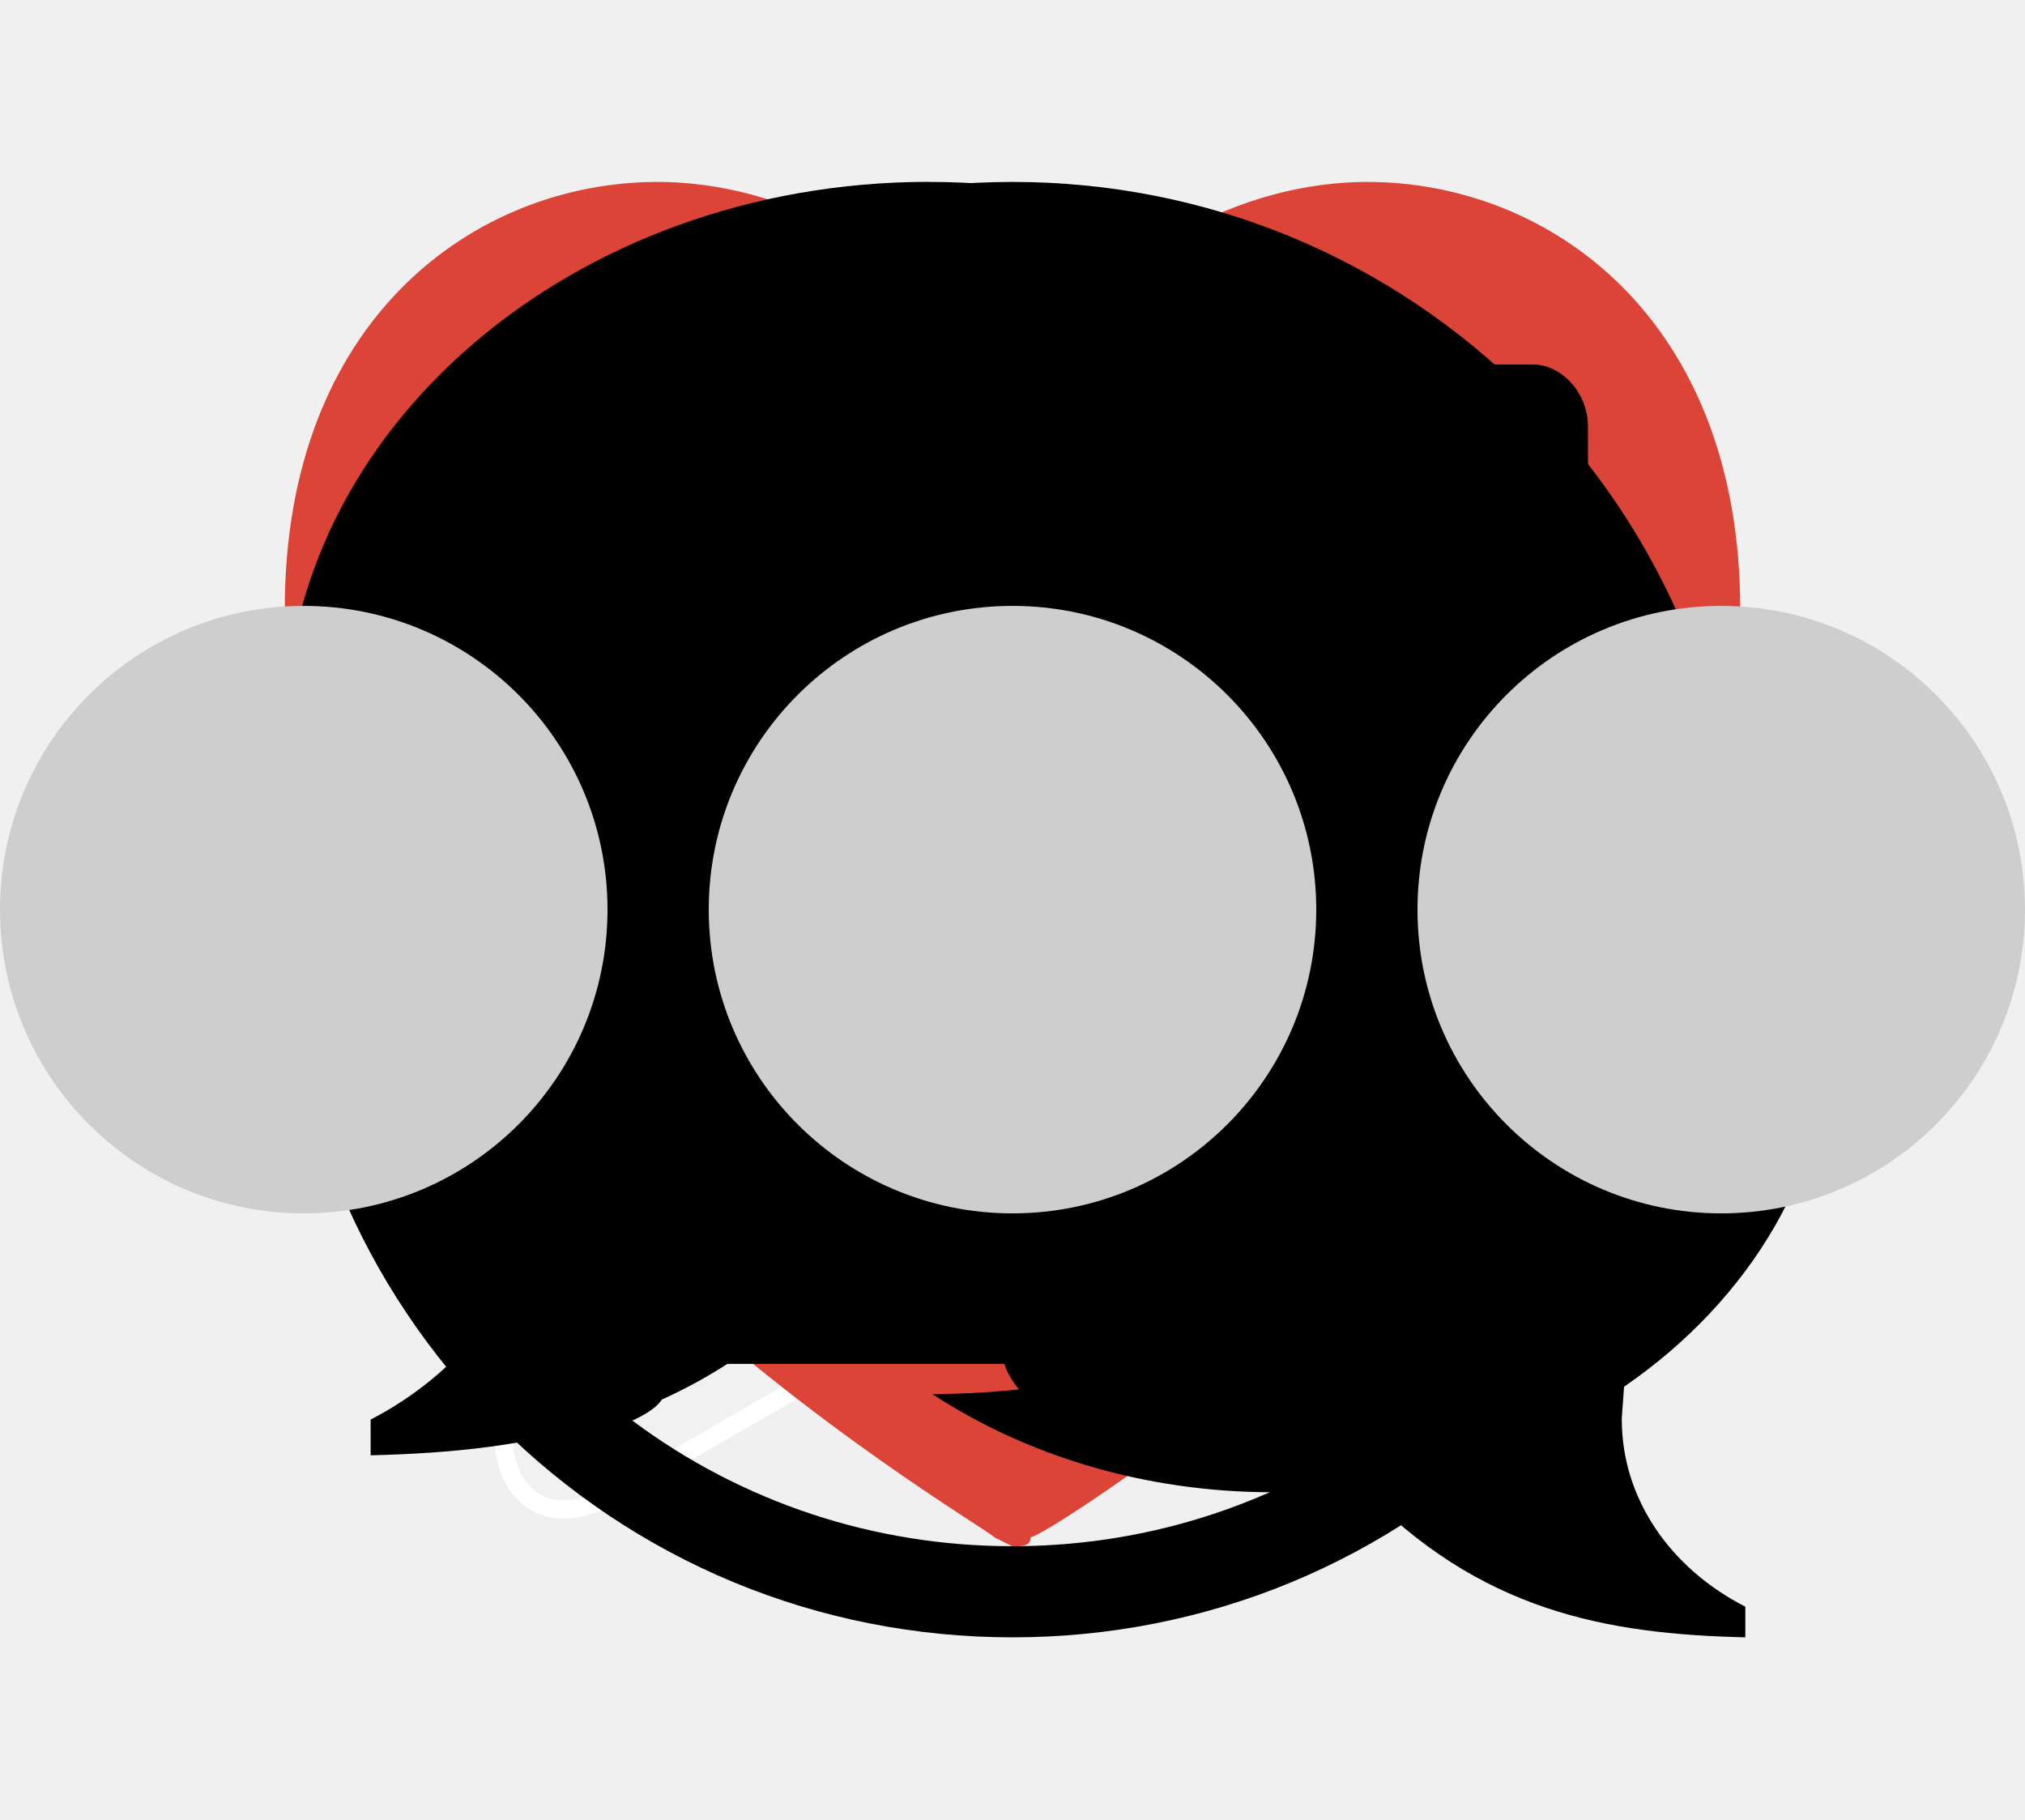
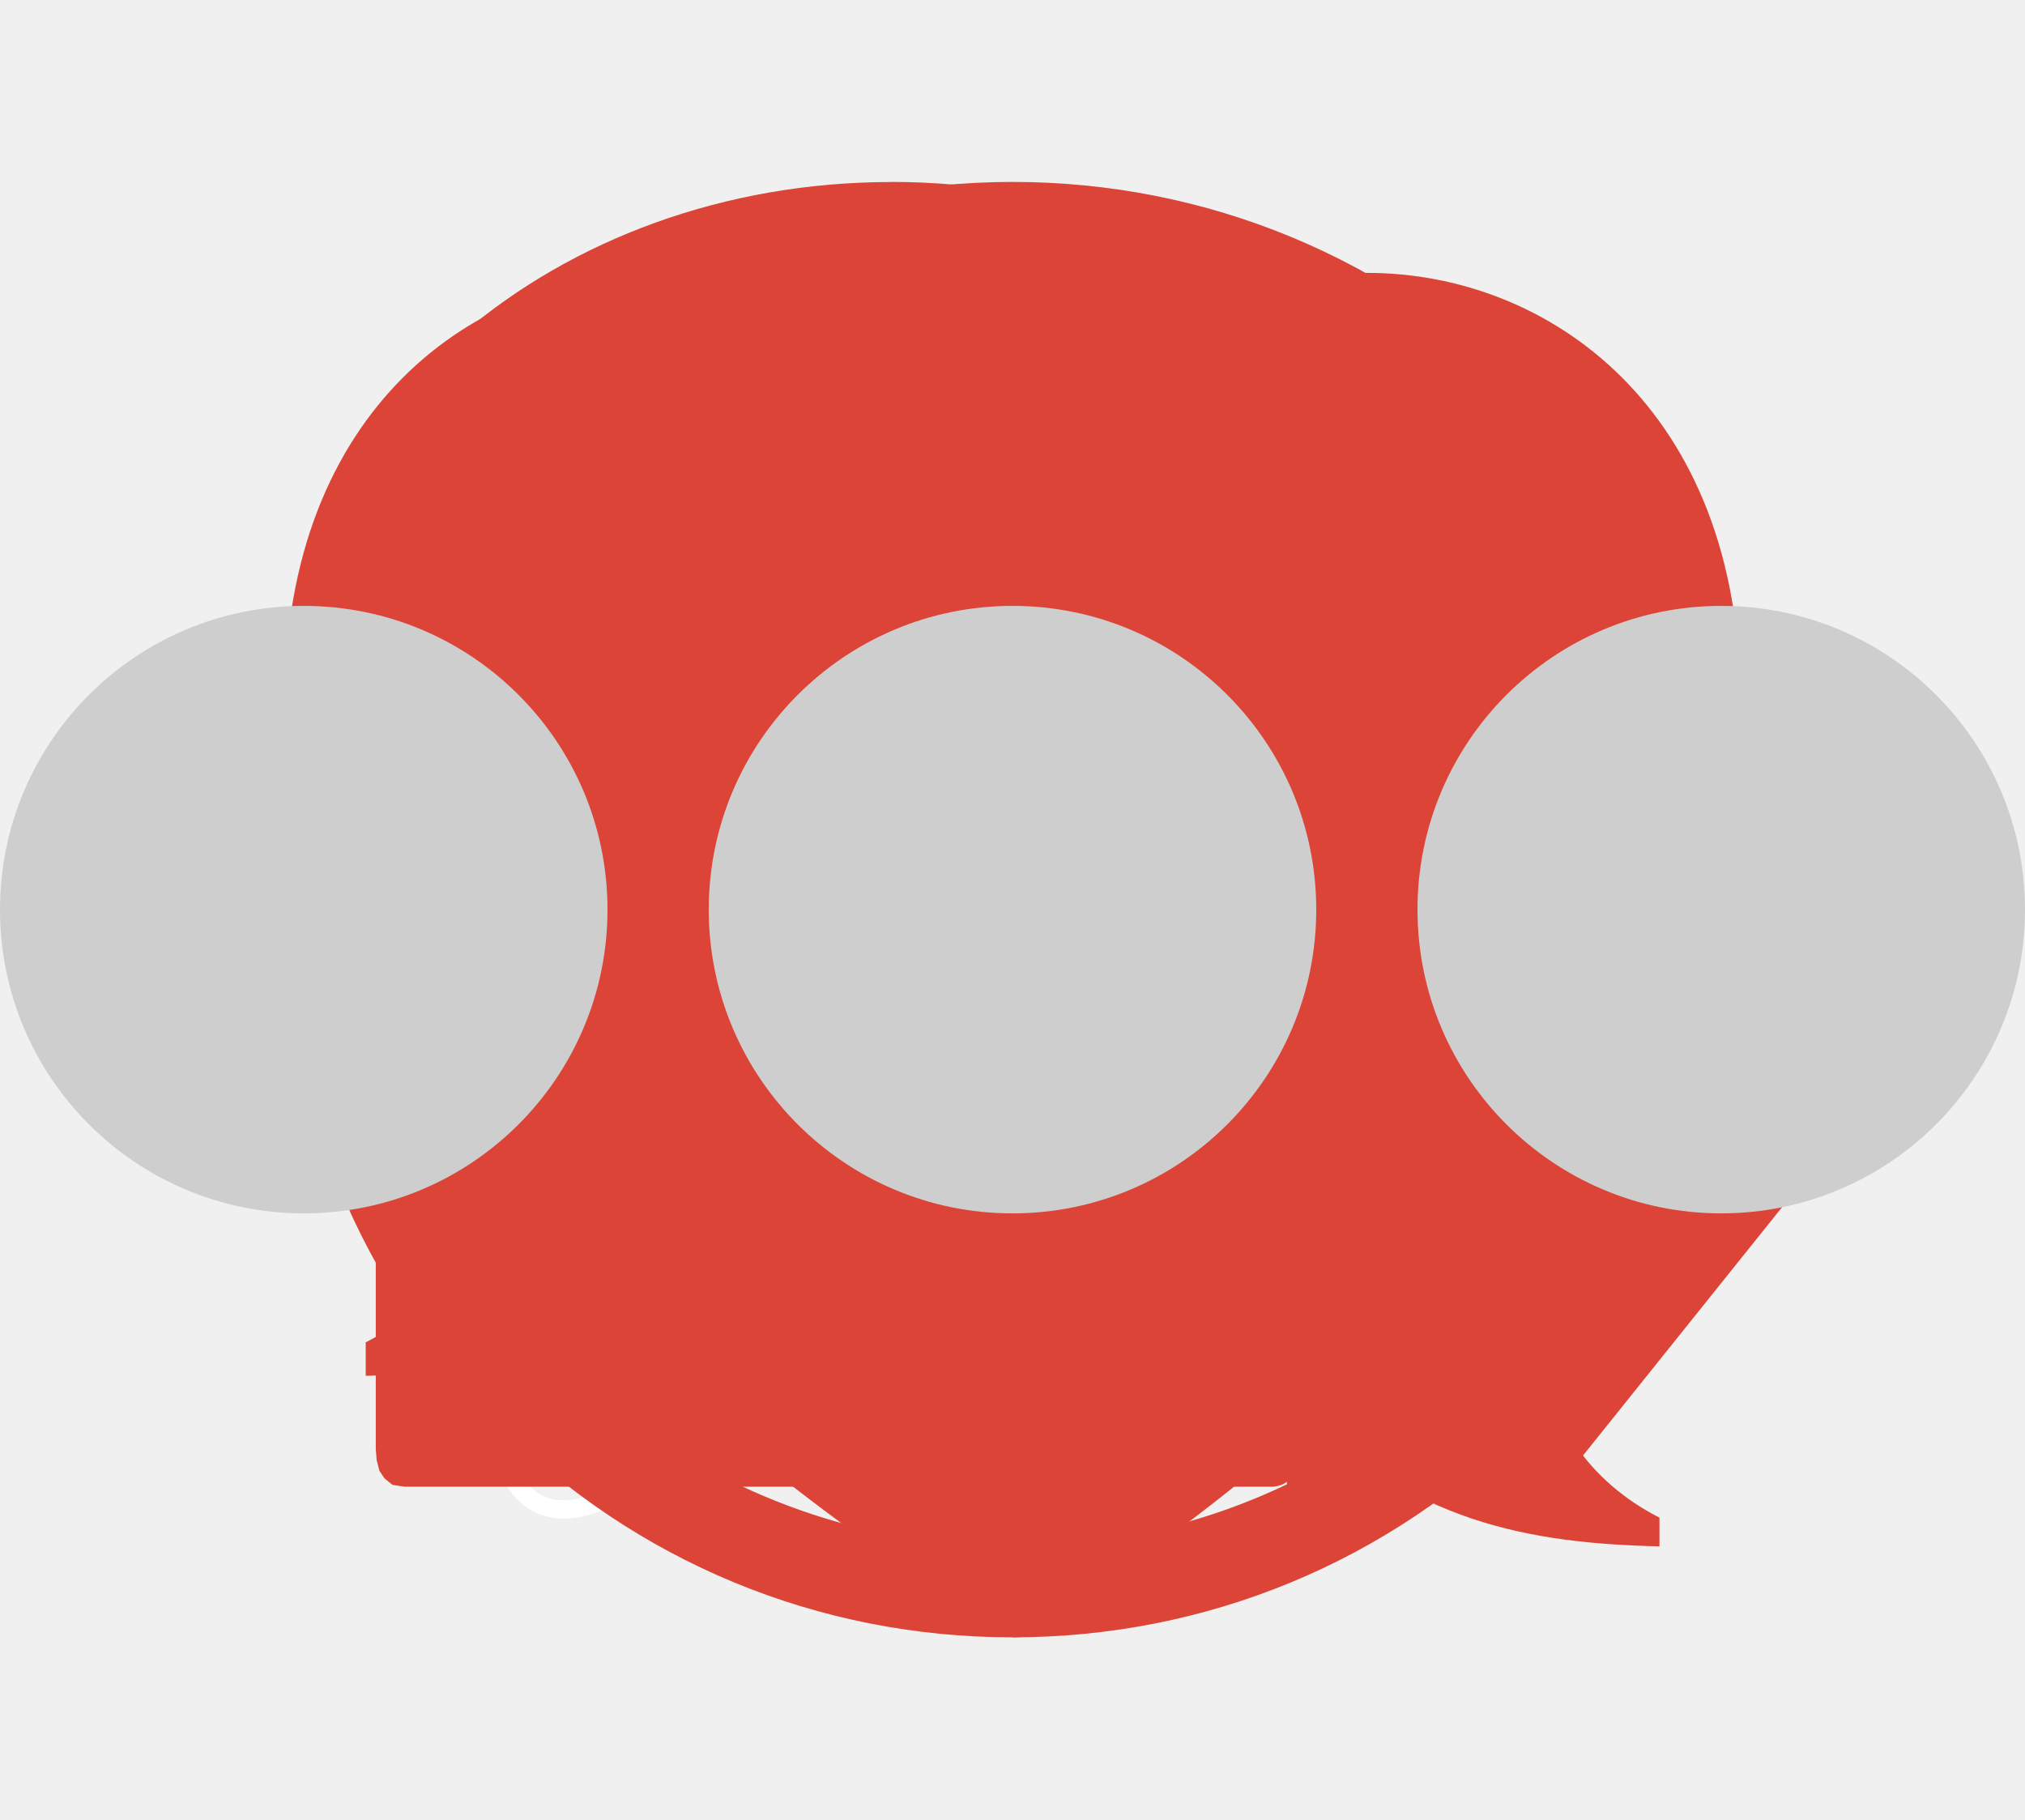
<svg xmlns="http://www.w3.org/2000/svg">
  <symbol id="twitter-icon" viewBox="0 0 300 300">
    <path d="M243 92.756c-6.843 3.012-14.198 5.047-21.916 5.963 7.878-4.686 13.93-12.107 16.778-20.95-7.374 4.34-15.54 7.491-24.233 9.189-6.96-7.36-16.878-11.958-27.854-11.958-21.074 0-38.161 16.954-38.161 37.867 0 2.968.338 5.858.989 8.63-31.715-1.579-59.833-16.655-78.654-39.566-3.285 5.593-5.167 12.097-5.167 19.037 0 13.138 6.737 24.729 16.976 31.519-6.255-.197-12.139-1.9-17.284-4.736l-.004.476c0 18.347 13.154 33.651 30.611 37.132-3.202.866-6.573 1.328-10.053 1.328-2.459 0-4.849-.238-7.18-.679 4.856 15.044 18.949 25.992 35.648 26.296-13.06 10.157-29.514 16.211-47.393 16.211-3.08 0-6.118-.18-9.103-.53 16.888 10.745 36.946 17.014 58.496 17.014 70.19 0 108.574-57.701 108.574-107.743 0-1.642-.037-3.274-.111-4.9 7.455-5.338 13.924-12.007 19.04-19.601h.001z" fill="#2AA9E0" />
  </symbol>
  <symbol id="instagram-icon" viewBox="0 0 775 300">
    <path d="M44.406 41c-7.087 0-16.276 7.521-21.696 12.527-11.917 10.587-22.711 30.051-22.711 45.674 0 22.2 18.867 30.58 23.638 30.58 1.573 0 2.914-.812 2.914-2.949 0-1.674-1.062-3.068-2.117-4.5-4.369-6.685-5.773-13.064-5.773-21.668 0-17.94 8.268-34.383 15.126-41.906 1.264-1.361 4.122-4.303 4.977-4.303.848 0 1.059.691 1.059 2.829l-.797 117.418c0 18.355-5.293 25.648-5.293 29.969 0 1.899.821 2.392 2.39 2.392 7.428 0 14.83-9.059 16.927-12.363 6.503-11.239 8.098-20.015 8.098-45.325v-98.666c0-2.671-.749-3.824-3.285-5.472-3.706-2.356-7.953-4.238-13.456-4.238zm212.363.328c-3.493 0-4.987 1.827-5.151 7.481l-.775 23.416-20.463-.71c-1.241-.032-1.803.36-2.346 1.453-1.738 3.262-2.652 5.816-2.652 10.07 0 3.464 1.57 3.833 2.968 3.833l21.292.612-.065 44.735c0 9.488-5.982 21.797-16.599 32.033 0 0 .913-3.091.862-6.335 0-9.179-5.904-17.497-13.773-23.383l-19.207-14.46c4.026-4.661 10.848-13.907 10.848-21.712 0-6.052-3.803-8.595-10.892-8.595-10.006 0-21.608 9.171-21.608 22.772 0 4.957 2.204 9.42 5.555 12.833-4.626 8.785-11.172 20.342-16.032 28.571-3.672 6.302-9.882 15.957-13.554 15.957-2.709 0-3.962-4.266-3.962-20.653 0-13.615.966-28.417 1.451-42.627 0-3.257-.535-6.262-4.758-9.207-3.886-2.492-8.687-5.974-13.631-5.974-10.991 0-18.48 10.122-23.616 20.019-5.315 10.257-8.189 18.9-12.245 31.443l.447-43.162c.138-3.077-.638-4.272-3.099-5.319-3.192-1.355-7.891-2.916-12.059-2.916-3.484 0-3.907 1.502-3.907 5.166l-.469 51.79-.054 19.976c0 18.01 2.254 21.013 12.932 21.013 5.912 0 7.807-.695 7.923-5.614.162-3.254 1.716-11.134 3.82-19.036 6.151-23.328 13.44-41.78 26.006-55.842 1.311-1.364 2.323-.876 2.117 1.059 0 0-1.986 31.571-1.986 44.484 0 22.966 3.531 34.949 14.951 34.949 11.207 0 22.213-14.409 28.222-24.137l19.273-32.262c12.489 10.65 21.205 18.908 21.205 28.953 0 6.243-3.937 12.352-9.931 12.352-7.494 0-12.281-7.907-17.341-7.907-4.201 0-9.593 8.116-9.593 12.724 0 4.351 9.486 10.507 26.508 10.507 25.128 0 38.607-17.258 46.698-36.369 1.549 22.682 10.579 35.932 24.664 35.932 9.239 0 19.917-11.682 24.773-25.95 0 0 .48 3.704 4.169 11.293 5.077 9.91 12.796 14.46 22.383 14.46 11.925 0 22.125-7.235 28.353-19.375.944 9.199 8.662 19.331 21.074 19.331 7.791 0 14.895-5.974 19.557-15.815 0 0 6.04 16.251 23.507 16.251 9.812 0 21.43-9.095 24.206-15.705l.306 9.611-25.919 23.918c-7.525 7.311-15.53 17.816-15.53 29.445 0 14.791 13.955 23.296 26.236 23.296 12.765 0 21.235-8.093 25.876-14.875 5.84-8.775 8.305-25.315 8.305-41.48l-.578-24.311c17.468-19.216 31.138-45.776 37.225-64.568l13.26-.35c2.568-.172 2.442.839 2.084 2.337-2.331 9.855-4.365 21.016-4.365 32.131 0 18.363 4.227 26.354 10.302 32.885 5.281 5.472 10.535 7.317 16.064 7.317 10.813 0 17.6-8.936 19.753-14.569 5.077 9.91 12.556 14.526 22.143 14.526 11.925 0 22.125-7.235 28.353-19.375.944 9.199 8.662 19.331 21.074 19.331 9.273 0 14.65-5.356 18.88-15.443.087 3.245.211 6.705.306 9.95.111 1.678 1.452 2.74 2.652 3.178 3.942 1.492 7.402 2.239 10.51 2.239 8.106 0 9.866-1.666 9.866-6.968 0-8.745.256-22.565 2.739-33.66 2.637-11.044 6.614-23.551 12.103-32.252.494-.899 1.706-.663 1.757.426.788 18.617 2.033 50.131 6.919 58.289 2.412 3.891 6.141 6.728 11.721 6.728 2.618 0 5.824-1.117 6.646-1.813.832-.649 1.251-1.369 1.2-2.709 0-23.799 7.415-46.838 14.842-62.33.203-.459.782-.495.764.109l-.415 17.147c0 28.164 2.029 45.957 16.086 54.51 2.152 1.195 5.176 2.348 9.047 2.348 7.192 0 13.714-4.02 16.937-10.485 2.626-5.024 5.086-14.693 5.086-20.172 0-2.121.025-5.57-3.449-5.57-1.905 0-3.048 1.404-3.503 3.528-1.107 4.599-2.016 8.545-3.732 13.095-1.642 4.342-4.093 6.87-6.995 6.87-3.413 0-5.143-2.687-6.133-4.347-4.355-6.645-4.704-21.912-4.704-34.654l1.048-32.798c0-2.713-1.132-5.961-5.315-8.355-2.809-1.618-9.912-4.664-14.264-4.664-4.035 0-5.988 2.289-7.443 5.646-2.731 6.03-11.859 29.686-14.307 48.918-.088.507-.718.614-.764-.033-1.272-13.6-1.925-29.987-1.91-41.043 0-3.342-.817-8.12-7.901-11.217-3.442-1.429-6.291-2.304-9.767-2.304-4.316 0-5.243 2.113-6.788 4.915-4.888 9.038-8.269 20.825-13.336 35.692l.076-34.021c0-1.591-.974-3.677-3.765-4.238-6.92-1.591-10.127-2.315-12.856-2.315-1.986 0-3.078 1.585-3.078 3.298l-.371 58.005c-1.338 7.102-6.763 24.049-14.46 24.049-6.317 0-9.265-6.405-9.265-33.18l1.146-43.512c0-2.749-1.803-3.904-4.431-5.068-3.757-1.494-6.746-2.086-10.564-2.086-4.792 0-6.438 2.296-5.468 7.809-5.269-7.132-10.535-11.075-19.84-11.075-18.68 0-32.762 22.488-32.762 55.165-.184 9.164 2.03 18.272 2.03 18.272-1.69 7.605-5.664 13.805-11.153 13.805-6.925 0-11.339-9.799-11.339-26.78 0-17.031 6.483-36.241 6.483-41.447 0-6.054-3.963-9.884-10.979-9.884-3.516 0-16.551 2.96-23.234 3.932 0 0 .753-3.185.698-5.69 0-5.97-2.799-9.709-9.746-9.709-8.491 0-14.722 6.067-14.722 16.415 0 4.645 2.672 8.94 6.21 11.249-4.592 19.166-12.058 33.42-23.06 49.344l.928-64.481c0-2.096-.557-3.398-4.66-4.991-2.169-.938-5.704-2.02-10.16-2.02-6.458 0-6.032 4.616-5.686 8.071-2.955-5.244-9.425-11.468-19.404-11.468-27.197 0-35.547 41.504-31.452 70.979 0 3.594-3.505 16.35-11.426 16.35-6.317 0-9.265-6.405-9.265-33.18l1.157-43.512c0-2.749-1.814-3.904-4.442-5.068-3.757-1.494-6.735-2.086-10.553-2.086-4.792 0-6.438 2.296-5.468 7.809-5.269-7.132-10.546-11.075-19.851-11.075-18.68 0-32.947 20.566-32.947 53.243 0 12.474-10.732 31.509-18.258 31.509-4.181 0-8.632-7.68-8.632-27.304.021-13.376 1.844-58.911 1.844-58.911l26.268-.426c1.254-.012 1.98-1.383 2.445-2.228 1.207-2.449 1.79-4.08 1.79-7.012 0-2.645-.529-3.611-3.918-3.801l-26.181-1.573 1.113-24.41c.077-1.542-.851-2.546-2.532-3.298-5.073-1.981-11.287-3.899-15.224-3.899zm79.504 63.957c7.004 0 14.111 6.393 14.111 29.073 0 28.556-10.396 41.841-18.389 41.841-7.494 0-13.183-10.585-13.183-31.378 0-21.017 5.555-39.536 17.461-39.536zm252.229 0c7.004 0 14.111 6.393 14.111 29.073 0 28.556-10.396 41.841-18.389 41.841-7.494 0-13.183-10.585-13.183-31.378 0-21.017 5.555-39.536 17.461-39.536zm-159.979.131c9.141 0 13.183 9.427 13.183 27.708 0 27.558-8.185 43.25-18.127 43.25-6.347 0-13.644-10.429-13.26-30.941 0-13.116 4.273-40.017 18.203-40.017zm15.475 92.189v10.856c0 36.02-9.591 42.168-17.298 42.168-2.919 0-10.073-2.206-10.073-11.118 0-12.457 13.014-26.628 17.058-31.006l10.313-10.9z" fill="#3F5D87" />
  </symbol>
  <symbol id="weibo-icon" viewBox="0 0 301 300">
    <g fill="none">
      <path d="M70.608 178.122c0 21.534 28.331 38.999 63.284 38.999s63.284-17.465 63.284-38.999c0-21.538-28.331-38.999-63.284-38.999s-63.284 17.461-63.284 38.999" id="Shape" fill="#fff" />
      <path d="M135.367 213.943c-30.934 3.019-57.638-10.816-59.649-30.917-2.008-20.097 21.45-38.841 52.38-41.867 30.937-3.03 57.641 10.809 59.649 30.903 2.004 20.107-21.442 38.855-52.38 41.881m61.874-66.724c-2.631-.779-4.436-1.311-3.058-4.732 2.983-7.431 3.293-13.839.057-18.413-6.066-8.576-22.663-8.114-41.689-.229 0-.012-5.974 2.586-4.447-2.103 2.926-9.312 2.485-17.109-2.068-21.612-10.321-10.221-37.769.388-61.308 23.673-17.626 17.447-27.861 35.938-27.861 51.926 0 30.582 39.627 49.175 78.397 49.175 50.82 0 84.627-29.222 84.627-52.423 0-14.016-11.93-21.971-22.649-25.262" id="Shape" fill="#E6162D" />
      <path d="M230.989 91.254c-12.272-13.466-30.375-18.599-47.086-15.083h-.005c-3.863.817-6.33 4.584-5.5 8.403.822 3.819 4.625 6.264 8.491 5.447 11.887-2.498 24.75 1.159 33.479 10.721 8.715 9.566 11.083 22.612 7.348 34.049l.002.002c-1.218 3.728.84 7.712 4.61 8.917 3.756 1.201 7.789-.835 9.007-4.549l.002-.028c5.237-16.091 1.93-34.43-10.349-47.881M212.142 108.086c-5.974-6.557-14.792-9.048-22.934-7.335-3.329.701-5.45 3.943-4.735 7.24.712 3.28 3.984 5.391 7.302 4.675v.005c3.98-.835 8.295.381 11.218 3.58 2.923 3.21 3.71 7.579 2.453 11.412h.005c-1.043 3.199.726 6.638 3.962 7.677 3.24 1.025 6.711-.722 7.754-3.928 2.56-7.839.961-16.771-5.027-23.328" id="Shape" fill="#f93" />
      <path d="M137.074 177.54c-1.082 1.832-3.475 2.713-5.347 1.948-1.844-.75-2.421-2.797-1.374-4.598 1.079-1.79 3.379-2.664 5.216-1.941 1.869.676 2.538 2.748 1.506 4.591m-9.858 12.522c-2.99 4.725-9.399 6.793-14.226 4.612-4.756-2.142-6.159-7.631-3.165-12.236 2.955-4.587 9.146-6.631 13.938-4.644 4.845 2.044 6.394 7.494 3.453 12.268m11.243-33.436c-14.721-3.791-31.361 3.47-37.755 16.306-6.511 13.093-.214 27.626 14.657 32.379 15.408 4.915 33.564-2.618 39.88-16.75 6.227-13.815-1.549-28.038-16.782-31.935" fill="#000" />
    </g>
  </symbol>
  <symbol id="ok-icon" viewBox="0 0 200 200">
    <g fill="none">
      <circle fill="#59DE5D" cx="100" cy="100" r="100" />
      <path d="M78 137.05l68.236-68.236c1.367-1.367 3.583-1.367 4.95 0s1.367 3.583 0 4.95l-70.711 70.711c-.683.683-1.579 1.025-2.475 1.025-.896 0-1.791-.342-2.475-1.025l-25.456-25.456c-1.367-1.367-1.367-3.583 0-4.95s3.583-1.367 4.95 0l22.981 22.981z" fill="#fff" />
    </g>
  </symbol>
  <svg id="play-icon" viewBox="0 0 100 100">
    <path d="M28.056 82.145c-3.344 1.931-6.056.362-6.056-3.496v-55.297c0-3.862 2.714-5.425 6.056-3.496l47.889 27.649c3.344 1.931 3.341 5.063 0 6.992l-47.889 27.649z" stroke="#FFF" stroke-linecap="round" stroke-linejoin="round" fill="#F1F1F1" />
  </svg>
  <svg id="like-icon" viewBox="0 0 20 20">
-     <path d="M10 4.6c-.9-1.9-2.6-2.6-3.9-2.6-2 0-4.1 1.5-4.1 4.7 0 2.3 1.3 4.8 3.9 7.2 1.9 1.8 3.8 2.9 3.9 3l.2.1c.1 0 .2 0 .2-.1.1 0 2-1.2 3.9-3 2.6-2.5 3.9-4.9 3.9-7.2 0-3.2-2.1-4.7-4.1-4.7-1.3 0-3 .7-3.9 2.6z" fill="#DB4437" />
+     <path d="M10 5.6c-.9-1.9-2.6-2.6-3.9-2.6-2 0-4.1 1.5-4.1 4.7 0 2.3 1.3 4.8 3.9 7.2 1.9 1.8 3.8 2.9 3.9 3l.2.1c.1 0 .2 0 .2-.1.1 0 2-1.2 3.9-3 2.6-2.5 3.9-4.9 3.9-7.2 0-3.2-2.1-4.7-4.1-4.7-1.3 0-3 .7-3.9 2.6z" fill="#DB4437" />
  </svg>
  <svg id="reply-icon" viewBox="0 0 20 20">
-     <path d="M9.083 2c3.912 0 7.083 2.717 7.083 6.069s-3.171 6.069-7.083 6.069c-.376 0-.744-.025-1.104-.074-1.522 1.605-3.279 1.892-5.035 1.935v-.393c.948-.49 1.712-1.382 1.712-2.402 0-.142-.011-.282-.03-.419-1.602-1.113-2.626-2.812-2.626-4.717 0-3.352 3.171-6.069 7.083-6.069zm7.615 13.604c0 .874.536 1.639 1.358 2.059v.337c-1.522-.036-2.919-.283-4.237-1.658-.312.041-.632.063-.957.063-1.409 0-2.707-.402-3.743-1.079 2.135-.008 4.151-.732 5.679-2.042.77-.66 1.378-1.435 1.806-2.302.454-.92.684-1.9.684-2.913l-.019-.487c1.071.936 1.73 2.213 1.73 3.62 0 1.633-.888 3.089-2.276 4.043l-.026.359z" fill="#000" />
+     <path d="M8.667 2c3.682 0 6.667 2.548 6.667 5.69 0 3.143-2.985 5.69-6.667 5.69-.354 0-.701-.024-1.039-.069-1.432 1.504-3.086 1.774-4.738 1.814v-.368c.892-.459 1.611-1.296 1.611-2.252l-.028-.392c-1.508-1.043-2.472-2.637-2.472-4.422 0-3.143 2.985-5.69 6.667-5.69zm7.167 12.754c0 .819.504 1.537 1.278 1.93v.316c-1.432-.034-2.747-.265-3.988-1.555-.294.039-.594.059-.901.059-1.326 0-2.547-.377-3.522-1.011 2.009-.007 3.906-.686 5.345-1.914.725-.619 1.297-1.345 1.7-2.158.427-.862.644-1.781.644-2.731l-.017-.457c1.008.878 1.629 2.075 1.629 3.394 0 1.531-.836 2.896-2.142 3.79l-.024.336z" fill="#DB4437" />
  </svg>
  <svg id="source-icon" viewBox="0 0 20 20">
-     <path d="M15.657 15.657c1.511-1.511 2.343-3.52 2.343-5.657s-.832-4.146-2.343-5.657c-1.511-1.511-3.52-2.343-5.657-2.343s-4.146.832-5.657 2.343c-1.511 1.511-2.343 3.52-2.343 5.657s.832 4.146 2.343 5.657c1.511 1.511 3.52 2.343 5.657 2.343s4.146-.832 5.657-2.343zm-.707-10.607c.985.985 1.64 2.213 1.911 3.548-.211-.31-.412-.425-.537.269-.128 1.131-1.167.409-1.821.81-.688-.463-2.233.901-1.97-.638.405-.694 2.188.929 1.299-.54-.567-1.025-2.073-3.296-1.877-4.473.025-1.715-1.752-.358-2.364.211-.412 1.139-.14 3.131-1.217 3.689-1.169.051-2.172.157-2.625 1.464-.273.935.29 2.326 1.292 2.541 1.466.921 1.99-1.079 3.365-1.116.427.447 1.591.589 1.687 1.09-.902.159 1.145.759-.086 1.1-.679-.08-1.117-.704-.756-1.234-1.316-.307-1.358 1.905-2.624 1.207-.032-1.103-2.066-.358-.704-.134.468.205-.763.797-.098.689.327.018 1.427.403 1.129.663.613.38 1.127-.911 1.727.029.433.723-.182.856-.724.49-.306.343.54 1.082 1.286 1.402.249.107.486.165.668.148.376-.434 1.071-.509 1.107.052-.931.446-1.957.681-3.02.681-1.525 0-2.976-.485-4.177-1.381.323-.148.506-.332.195-.567-.242-.72-1.221-1.686-2.082-1.549-.447-.77-.741-1.619-.867-2.508.721-.238.887-.71.732-.868-.367-.32-.593-.774-.709-1.271.235-1.435.909-2.757 1.957-3.806 1.322-1.322 3.08-2.05 4.95-2.05s3.628.728 4.95 2.05z" fill="#000" />
+     <path d="M15.657 15.657c1.511-1.511 2.343-3.52 2.343-5.657s-.832-4.146-2.343-5.657c-1.511-1.511-3.52-2.343-5.657-2.343s-4.146.832-5.657 2.343c-1.511 1.511-2.343 3.52-2.343 5.657s.832 4.146 2.343 5.657c1.511 1.511 3.52 2.343 5.657 2.343s4.146-.832 5.657-2.343zm-.707-10.607c.985.985 1.64 2.213 1.911 3.548-.211-.31-.412-.425-.537.269-.128 1.131-1.167.409-1.821.81-.688-.463-2.233.901-1.97-.638.405-.694 2.188.929 1.299-.54-.567-1.025-2.073-3.296-1.877-4.473.025-1.715-1.752-.358-2.364.211-.412 1.139-.14 3.131-1.217 3.689-1.169.051-2.172.157-2.625 1.464-.273.935.29 2.326 1.292 2.541 1.466.921 1.99-1.079 3.365-1.116.427.447 1.591.589 1.687 1.09-.902.159 1.145.759-.086 1.1-.679-.08-1.117-.704-.756-1.234-1.316-.307-1.358 1.905-2.624 1.207-.032-1.103-2.066-.358-.704-.134.468.205-.763.797-.098.689.327.018 1.427.403 1.129.663.613.38 1.127-.911 1.727.029.433.723-.182.856-.724.49-.306.343.54 1.082 1.286 1.402.249.107.486.165.668.148.376-.434 1.071-.509 1.107.052-.931.446-1.957.681-3.02.681-1.525 0-2.976-.485-4.177-1.381.323-.148.506-.332.195-.567-.242-.72-1.221-1.686-2.082-1.549-.447-.77-.741-1.619-.867-2.508.721-.238.887-.71.732-.868-.367-.32-.593-.774-.709-1.271.235-1.435.909-2.757 1.957-3.806 1.322-1.322 3.08-2.05 4.95-2.05s3.628.728 4.95 2.05z" fill="#DB4437" />
  </svg>
-   <svg id="retweet-icon" viewBox="0 0 20 20">
-     <g fill="#000">
-       <path d="M7.095 4.007c2.015-.002 6.586-.002 8.6 0 .326-.016.63.301.631.679.006 1.919 0 3.839.003 5.758l2.672.002c-1.185 1.505-2.38 3-3.57 4.499-.055.116-.121.002-.171-.055-1.168-1.487-2.357-2.951-3.521-4.441.888-.009 1.775 0 2.663-.004.009-1.408.008-2.816 0-4.224-.959-.004-4.474 0-5.433-.002-.619-.743-1.258-1.464-1.873-2.211zM4.571 4.056c.062-.125.133.02.188.077 1.164 1.477 2.347 2.935 3.503 4.42l-2.668.006c-.004 1.406-.002 2.812-.001 4.217.962.01 4.585-.001 5.547.006.619.742 1.258 1.462 1.87 2.211-2.026 0-6.713.002-8.739-.001-.329.004-.613-.341-.599-.716l-.001-5.718-2.671-.003c1.183-1.507 2.378-3.003 3.571-4.499z" />
+   <svg id="retweet-icon" viewBox="0 0 28 20">
+     <g fill="#DB4437">
+       <path d="M15.892 14.8c-.075-.095-.179-.143-.312-.143h-7.189v-4.983h2.396c.216 0 .404-.082.562-.247.158-.164.237-.359.237-.584 0-.208-.063-.385-.187-.532l-3.994-4.983c-.158-.19-.362-.285-.612-.285s-.453.095-.611.285l-3.994 4.983c-.125.147-.187.324-.187.532 0 .225.079.42.237.584.158.164.345.247.562.247h2.396v7.787l.012.149.038.149.069.104.112.091.169.026h11.982c.108 0 .202-.041.281-.123.079-.082.118-.179.118-.292 0-.087-.029-.177-.087-.273l-1.997-2.492zM25.165 11.335h-2.396v-7.787l-.013-.149-.037-.149-.069-.104-.112-.091-.168-.026h-11.982c-.108 0-.202.041-.281.123-.079.082-.118.18-.118.292 0 .095.029.182.087.26l1.997 2.492c.075.104.179.156.312.156h7.189v4.983h-2.396c-.216 0-.404.082-.562.246-.158.165-.237.36-.237.584 0 .208.063.385.187.532l3.994 4.983c.166.199.37.299.612.299.241 0 .445-.099.611-.299l3.994-4.983c.125-.147.187-.325.187-.532 0-.225-.079-.419-.237-.584-.158-.164-.345-.247-.562-.247z" />
    </g>
  </svg>
  <svg id="options-icon" viewBox="0 0 100 30">
    <g fill="#CECECF">
      <circle cx="15" cy="15" r="15" />
      <circle cx="50" cy="15" r="15" />
      <circle cx="85" cy="15" r="15" />
    </g>
  </svg>
</svg>
